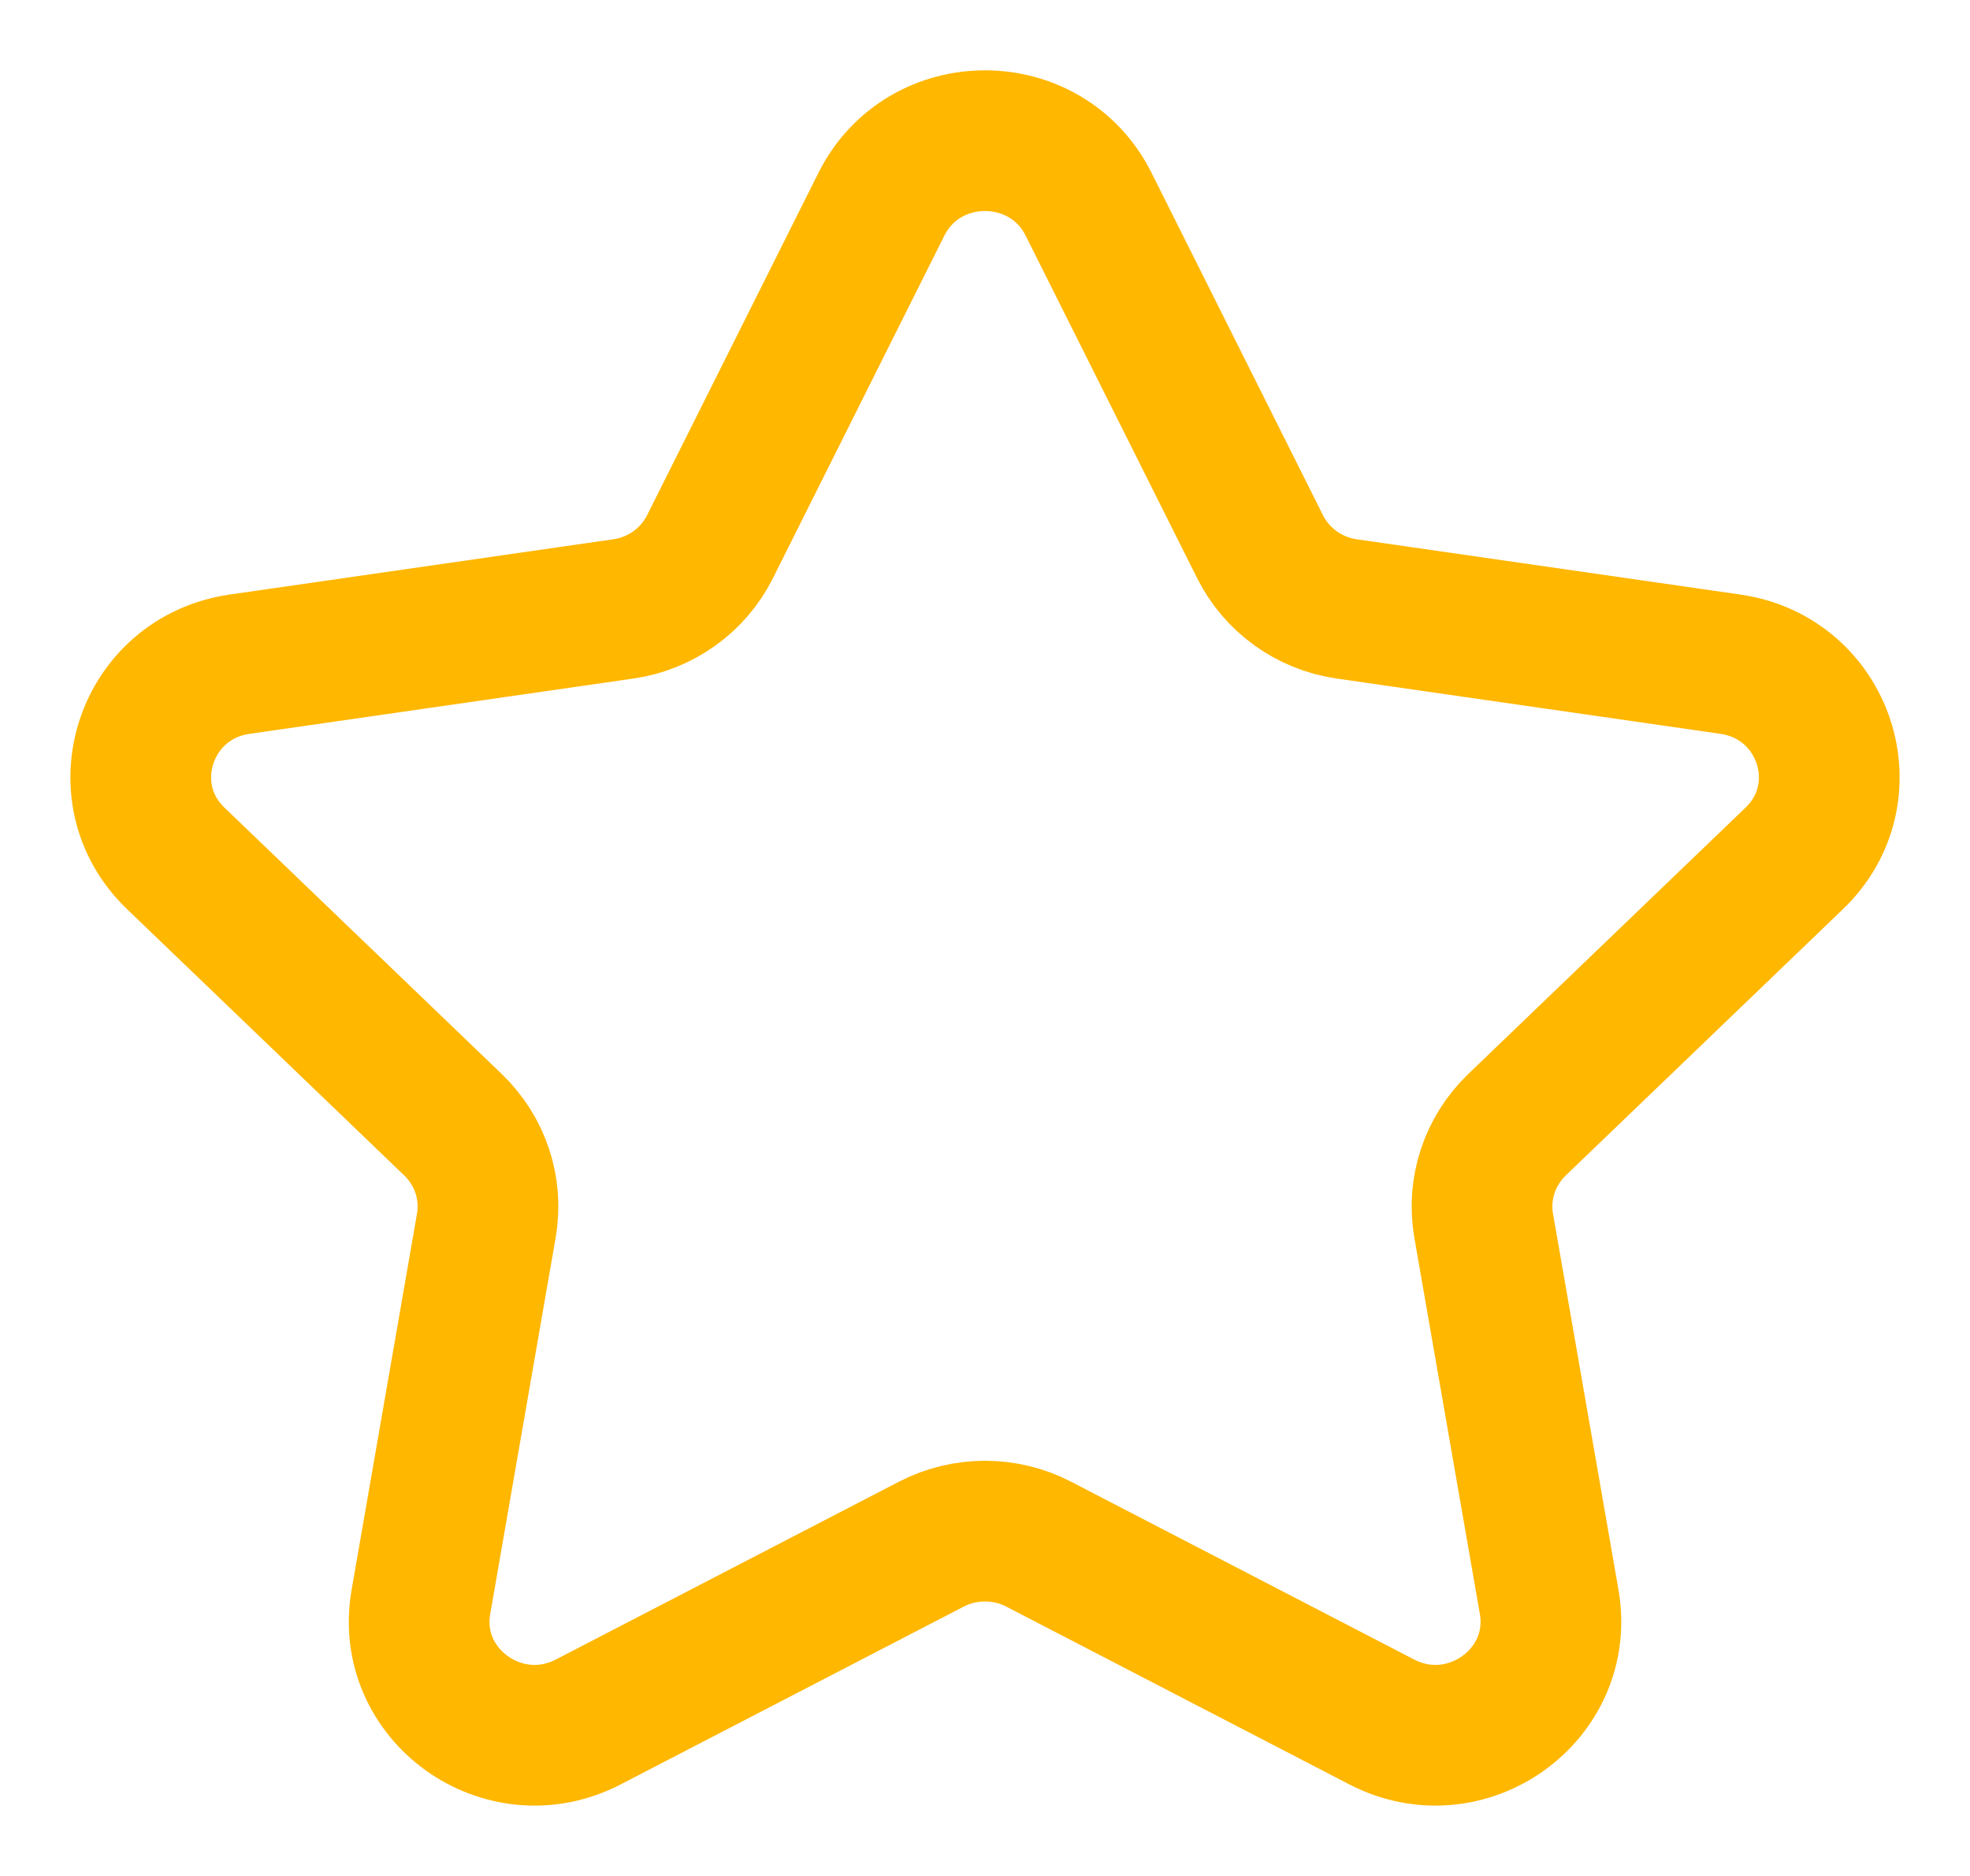
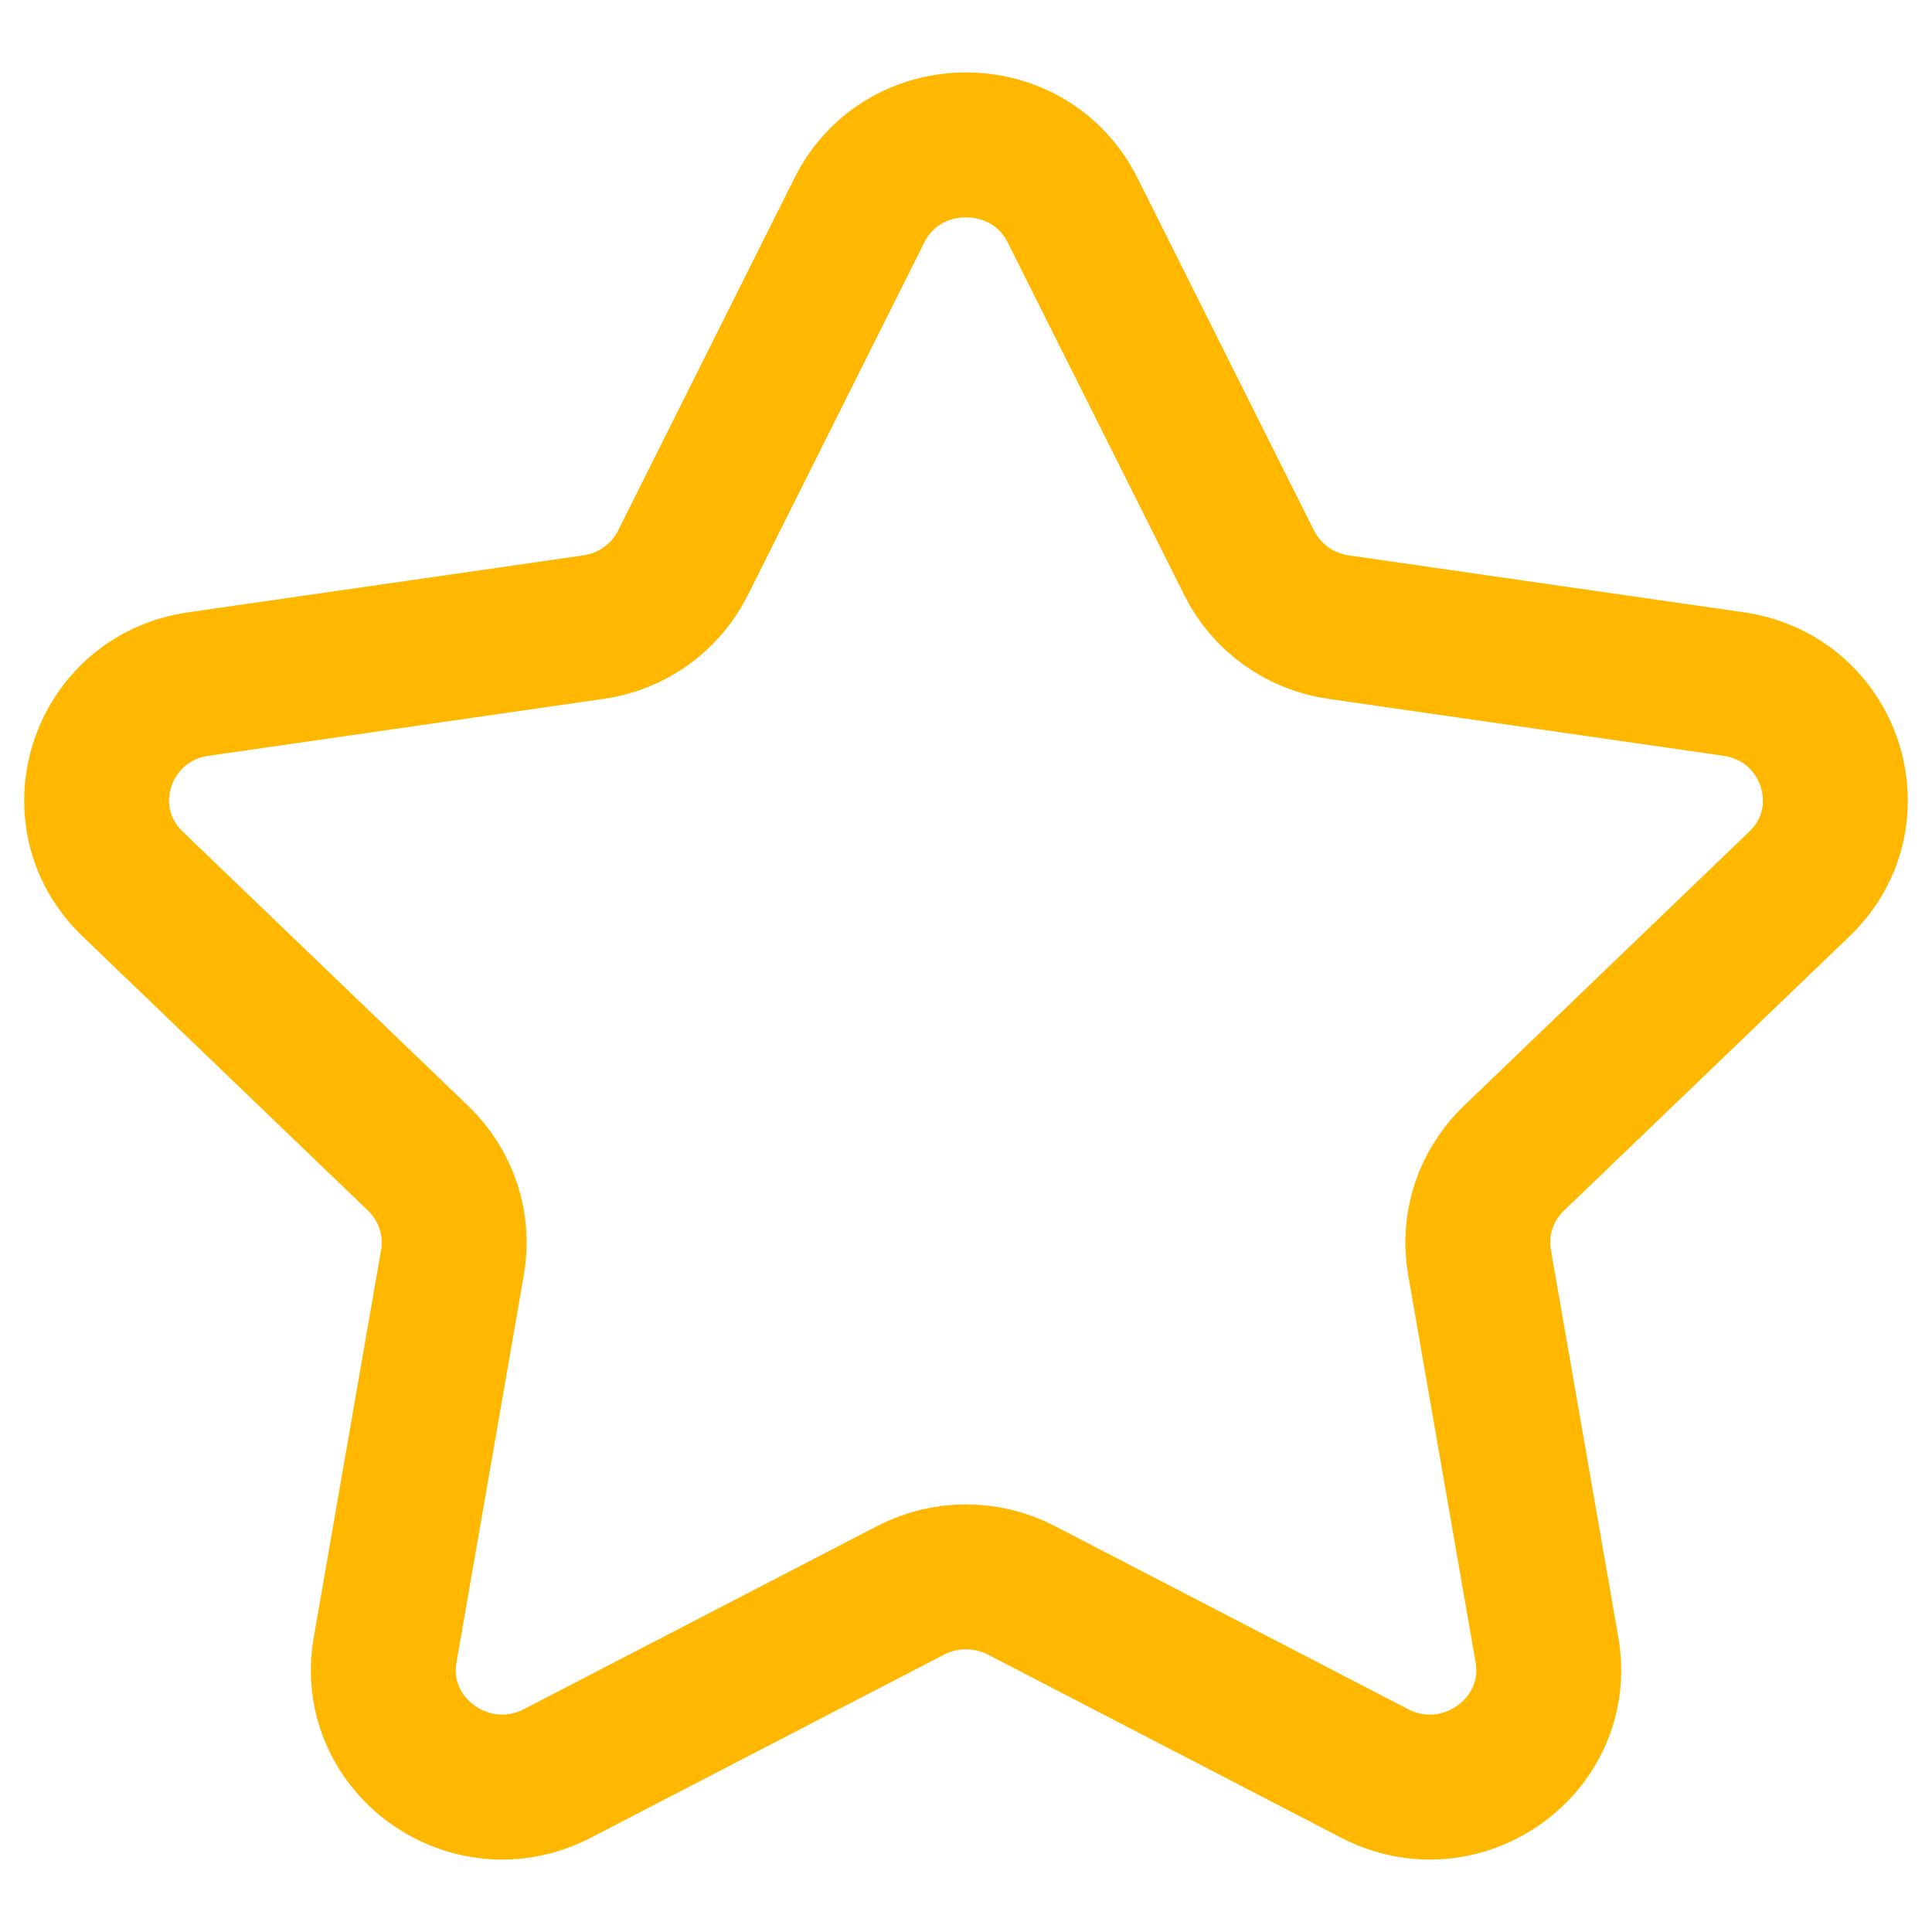
- <svg xmlns="http://www.w3.org/2000/svg" width="21" height="20" viewBox="0 0 21 20" fill="none">
-   <path fill-rule="evenodd" clip-rule="evenodd" d="M11.604 2.177L13.432 5.828C13.611 6.186 13.957 6.435 14.357 6.492L18.445 7.081C19.455 7.226 19.857 8.451 19.126 9.152L16.17 11.992C15.88 12.272 15.747 12.673 15.816 13.068L16.514 17.078C16.686 18.07 15.63 18.827 14.727 18.357L11.073 16.463C10.715 16.277 10.286 16.277 9.927 16.463L6.273 18.357C5.37 18.827 4.314 18.07 4.487 17.078L5.184 13.068C5.253 12.673 5.12 12.272 4.83 11.992L1.874 9.152C1.143 8.451 1.545 7.226 2.555 7.081L6.643 6.492C7.044 6.435 7.39 6.186 7.569 5.828L9.396 2.177C9.848 1.274 11.152 1.274 11.604 2.177Z" stroke="#FFB700" stroke-width="1.5" stroke-linecap="round" stroke-linejoin="round" />
+ <svg xmlns="http://www.w3.org/2000/svg" width="20" height="20" viewBox="0 0 20 20" fill="none">
+   <path fill-rule="evenodd" clip-rule="evenodd" d="M11.104 2.177L12.932 5.828C13.111 6.186 13.457 6.435 13.857 6.492L17.945 7.081C18.955 7.226 19.357 8.451 18.626 9.152L15.67 11.992C15.38 12.272 15.247 12.673 15.316 13.068L16.014 17.078C16.186 18.07 15.13 18.827 14.227 18.357L10.573 16.463C10.215 16.277 9.786 16.277 9.427 16.463L5.773 18.357C4.87 18.827 3.814 18.07 3.987 17.078L4.684 13.068C4.753 12.673 4.62 12.272 4.33 11.992L1.374 9.152C0.643 8.451 1.045 7.226 2.055 7.081L6.143 6.492C6.544 6.435 6.89 6.186 7.069 5.828L8.896 2.177C9.348 1.274 10.652 1.274 11.104 2.177Z" stroke="#FFB700" stroke-width="1.5" stroke-linecap="round" stroke-linejoin="round" />
</svg>
